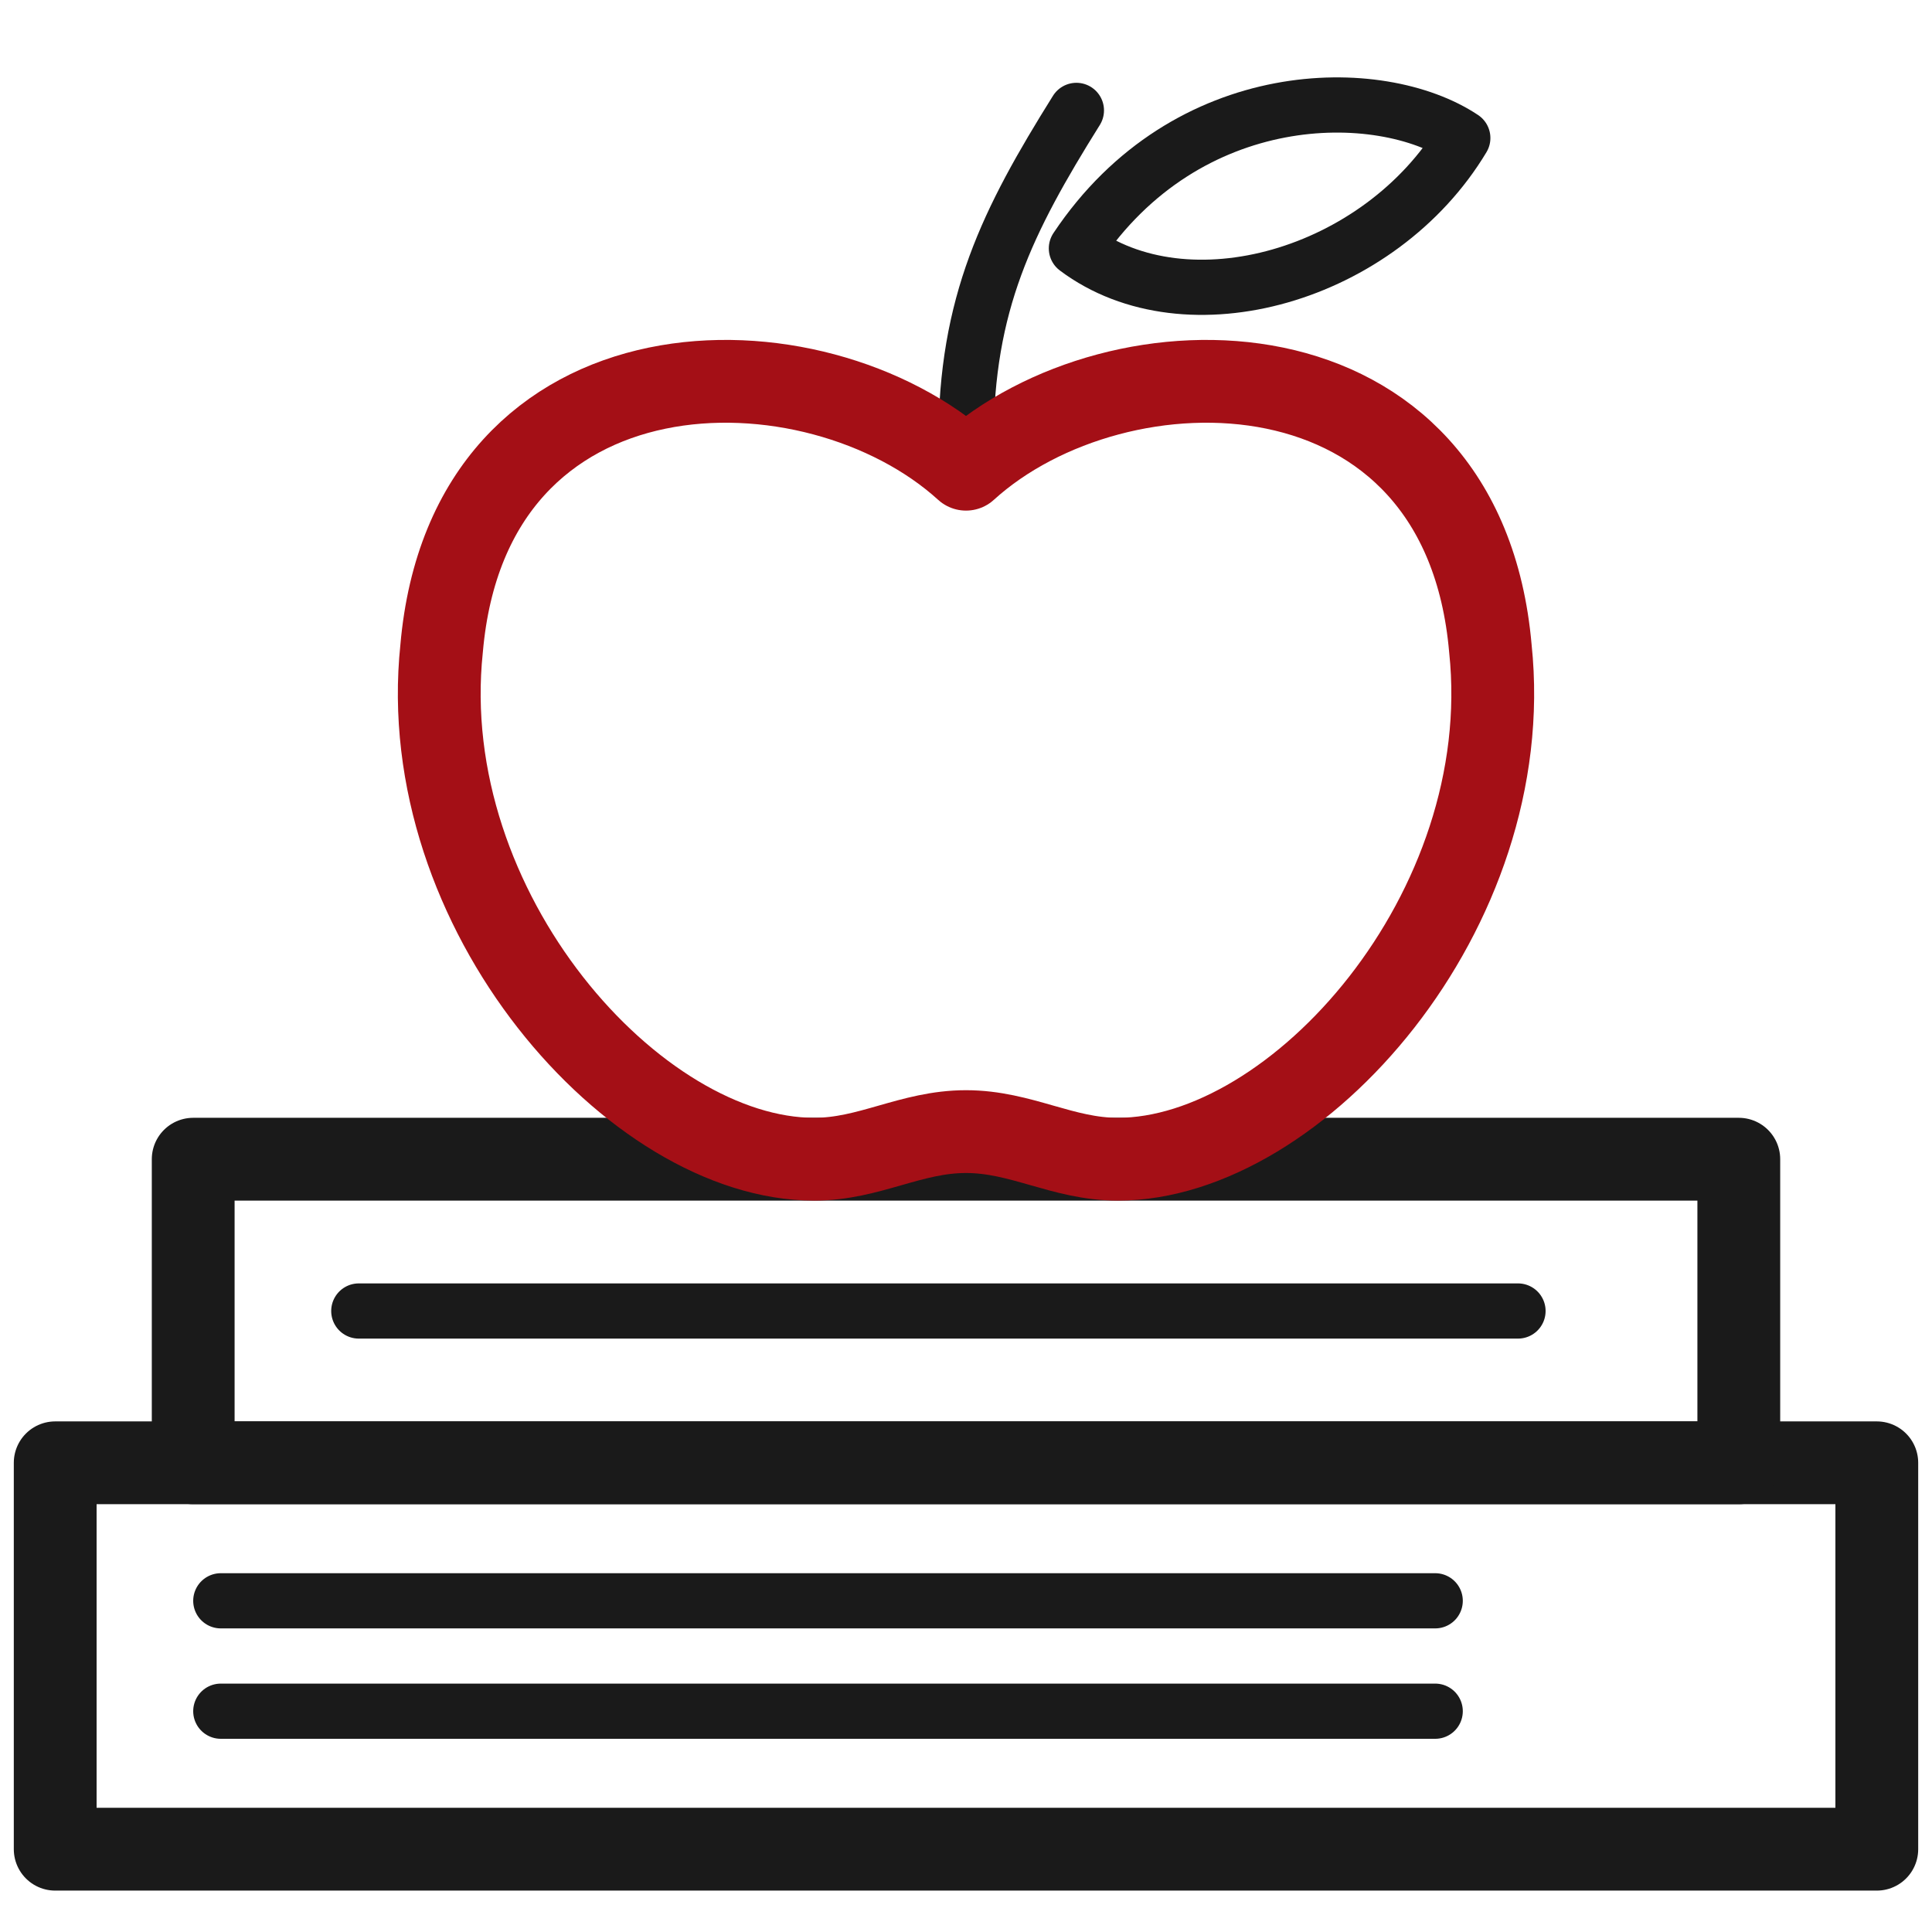
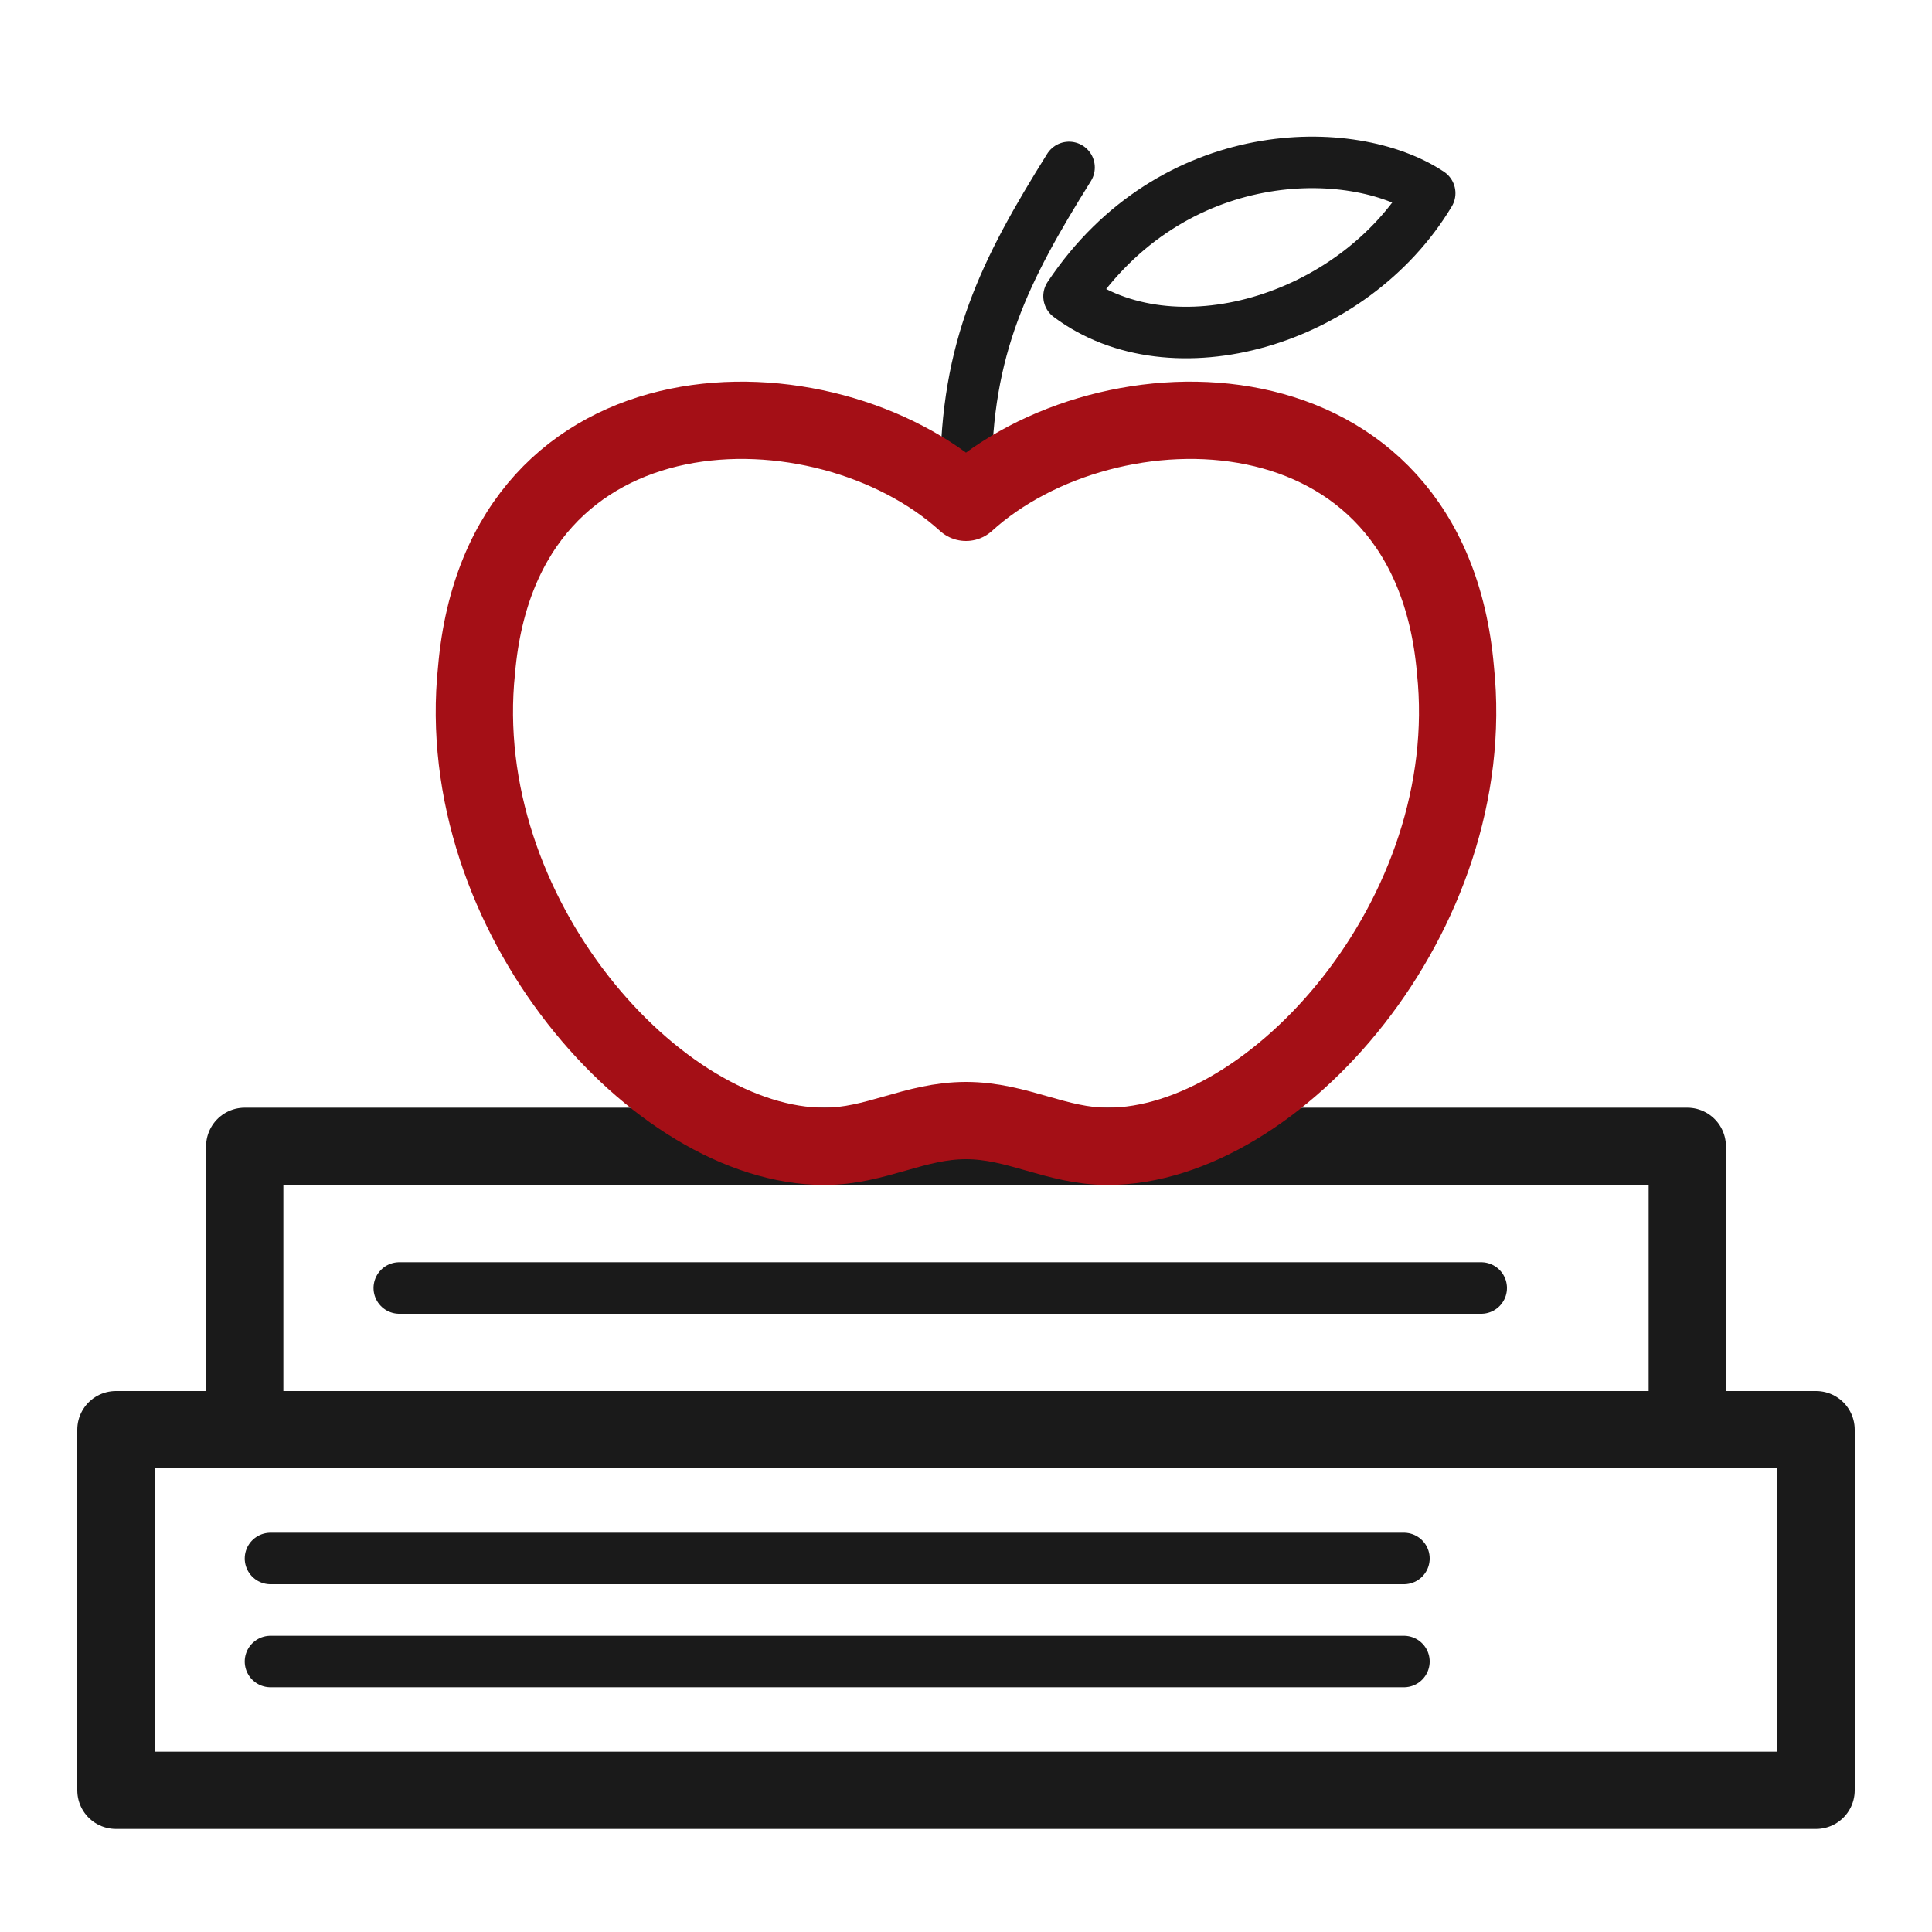
- <svg xmlns="http://www.w3.org/2000/svg" width="70" height="70" viewBox="0 0 70 70">
+ <svg xmlns="http://www.w3.org/2000/svg" width="70" height="70" viewBox="-2.5 -2.5 75 75">
  <g fill="none" stroke="#1a1a1a" stroke-width="3" stroke-linecap="round" stroke-linejoin="round">
    <path d="M2 53 H68 V67 H2 Z" />
    <path d="M7 42 H63 V53 H7 Z" />
  </g>
  <g fill="none" stroke="#1a1a1a" stroke-width="2" stroke-linecap="round" stroke-linejoin="round">
    <path d="M8 58 H52 M8 62 H52 M13 47.5 H55" />
    <path d="M35 16 C35 11 36.5 8 39 4" />
    <path d="M39 9 C43 3 50 3 53 5 C50 10 43 12 39 9 Z" />
  </g>
  <path d="M35 17 C29.5 12 17 12 16 23.5 C15 33 23 42 29.5 42 C31.5 42 33 41 35 41 C37 41 38.5 42 40.5 42 C47 42 55 33 54 23.5 C53 12 40.5 12 35 17 Z" fill="none" stroke="#a40f16" stroke-width="3" stroke-linejoin="round" />
</svg>
